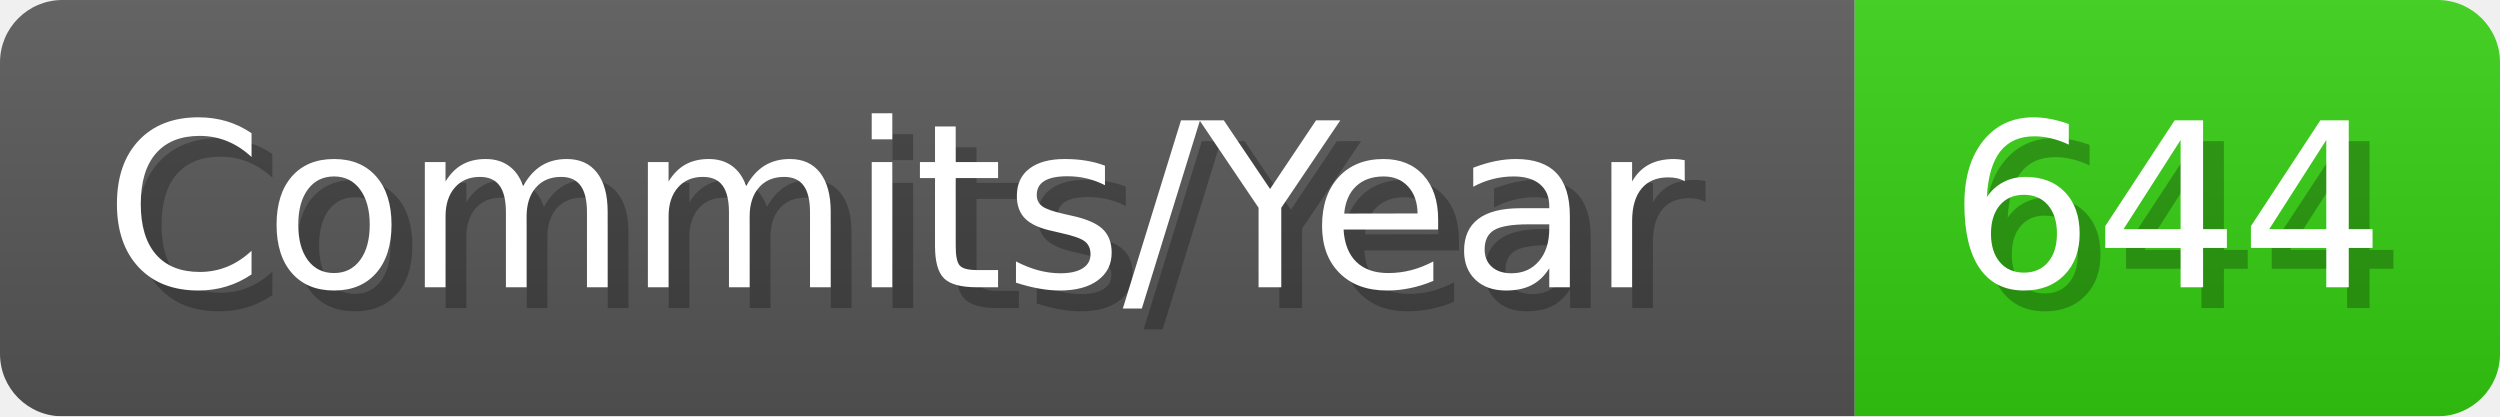
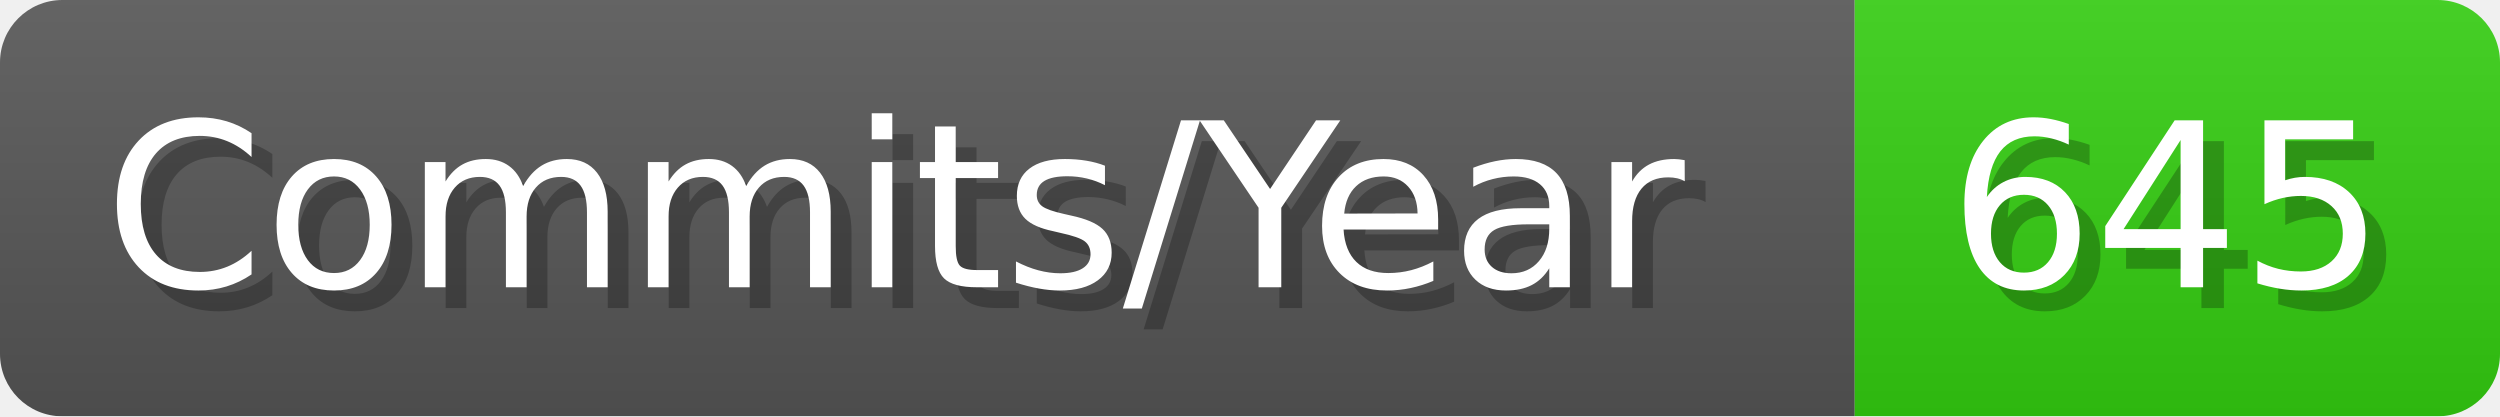
- <svg xmlns="http://www.w3.org/2000/svg" width="120.1" height="20" viewBox="0 0 1201 200" role="img" aria-label="Commits/Year: 644">
+ <svg xmlns="http://www.w3.org/2000/svg" width="120.1" height="20" viewBox="0 0 1201 200" role="img" aria-label="Commits/Year: 645">
  <linearGradient id="aUPdi" x2="0" y2="100%">
    <stop offset="0" stop-opacity=".1" stop-color="#EEE" />
    <stop offset="1" stop-opacity=".1" />
  </linearGradient>
  <mask id="WfAiQ">
    <rect width="1201" height="200" rx="30" fill="#FFF" />
  </mask>
  <g mask="url(#WfAiQ)">
    <rect width="891" height="200" fill="#555" />
    <rect width="310" height="200" fill="#3C1" x="891" />
    <rect width="1201" height="200" fill="url(#aUPdi)" />
  </g>
  <g aria-hidden="true" fill="#fff" text-anchor="start" font-family="Verdana,DejaVu Sans,sans-serif" font-size="110">
    <text x="60" y="148" textLength="791" fill="#000" opacity="0.25">Commits/Year</text>
    <text x="50" y="138" textLength="791">Commits/Year</text>
-     <text x="946" y="148" textLength="210" fill="#000" opacity="0.25">644</text>
-     <text x="936" y="138" textLength="210">644</text>
+     <text x="946" y="148" textLength="210" fill="#000" opacity="0.25">645</text>
+     <text x="936" y="138" textLength="210">645</text>
  </g>
</svg>
